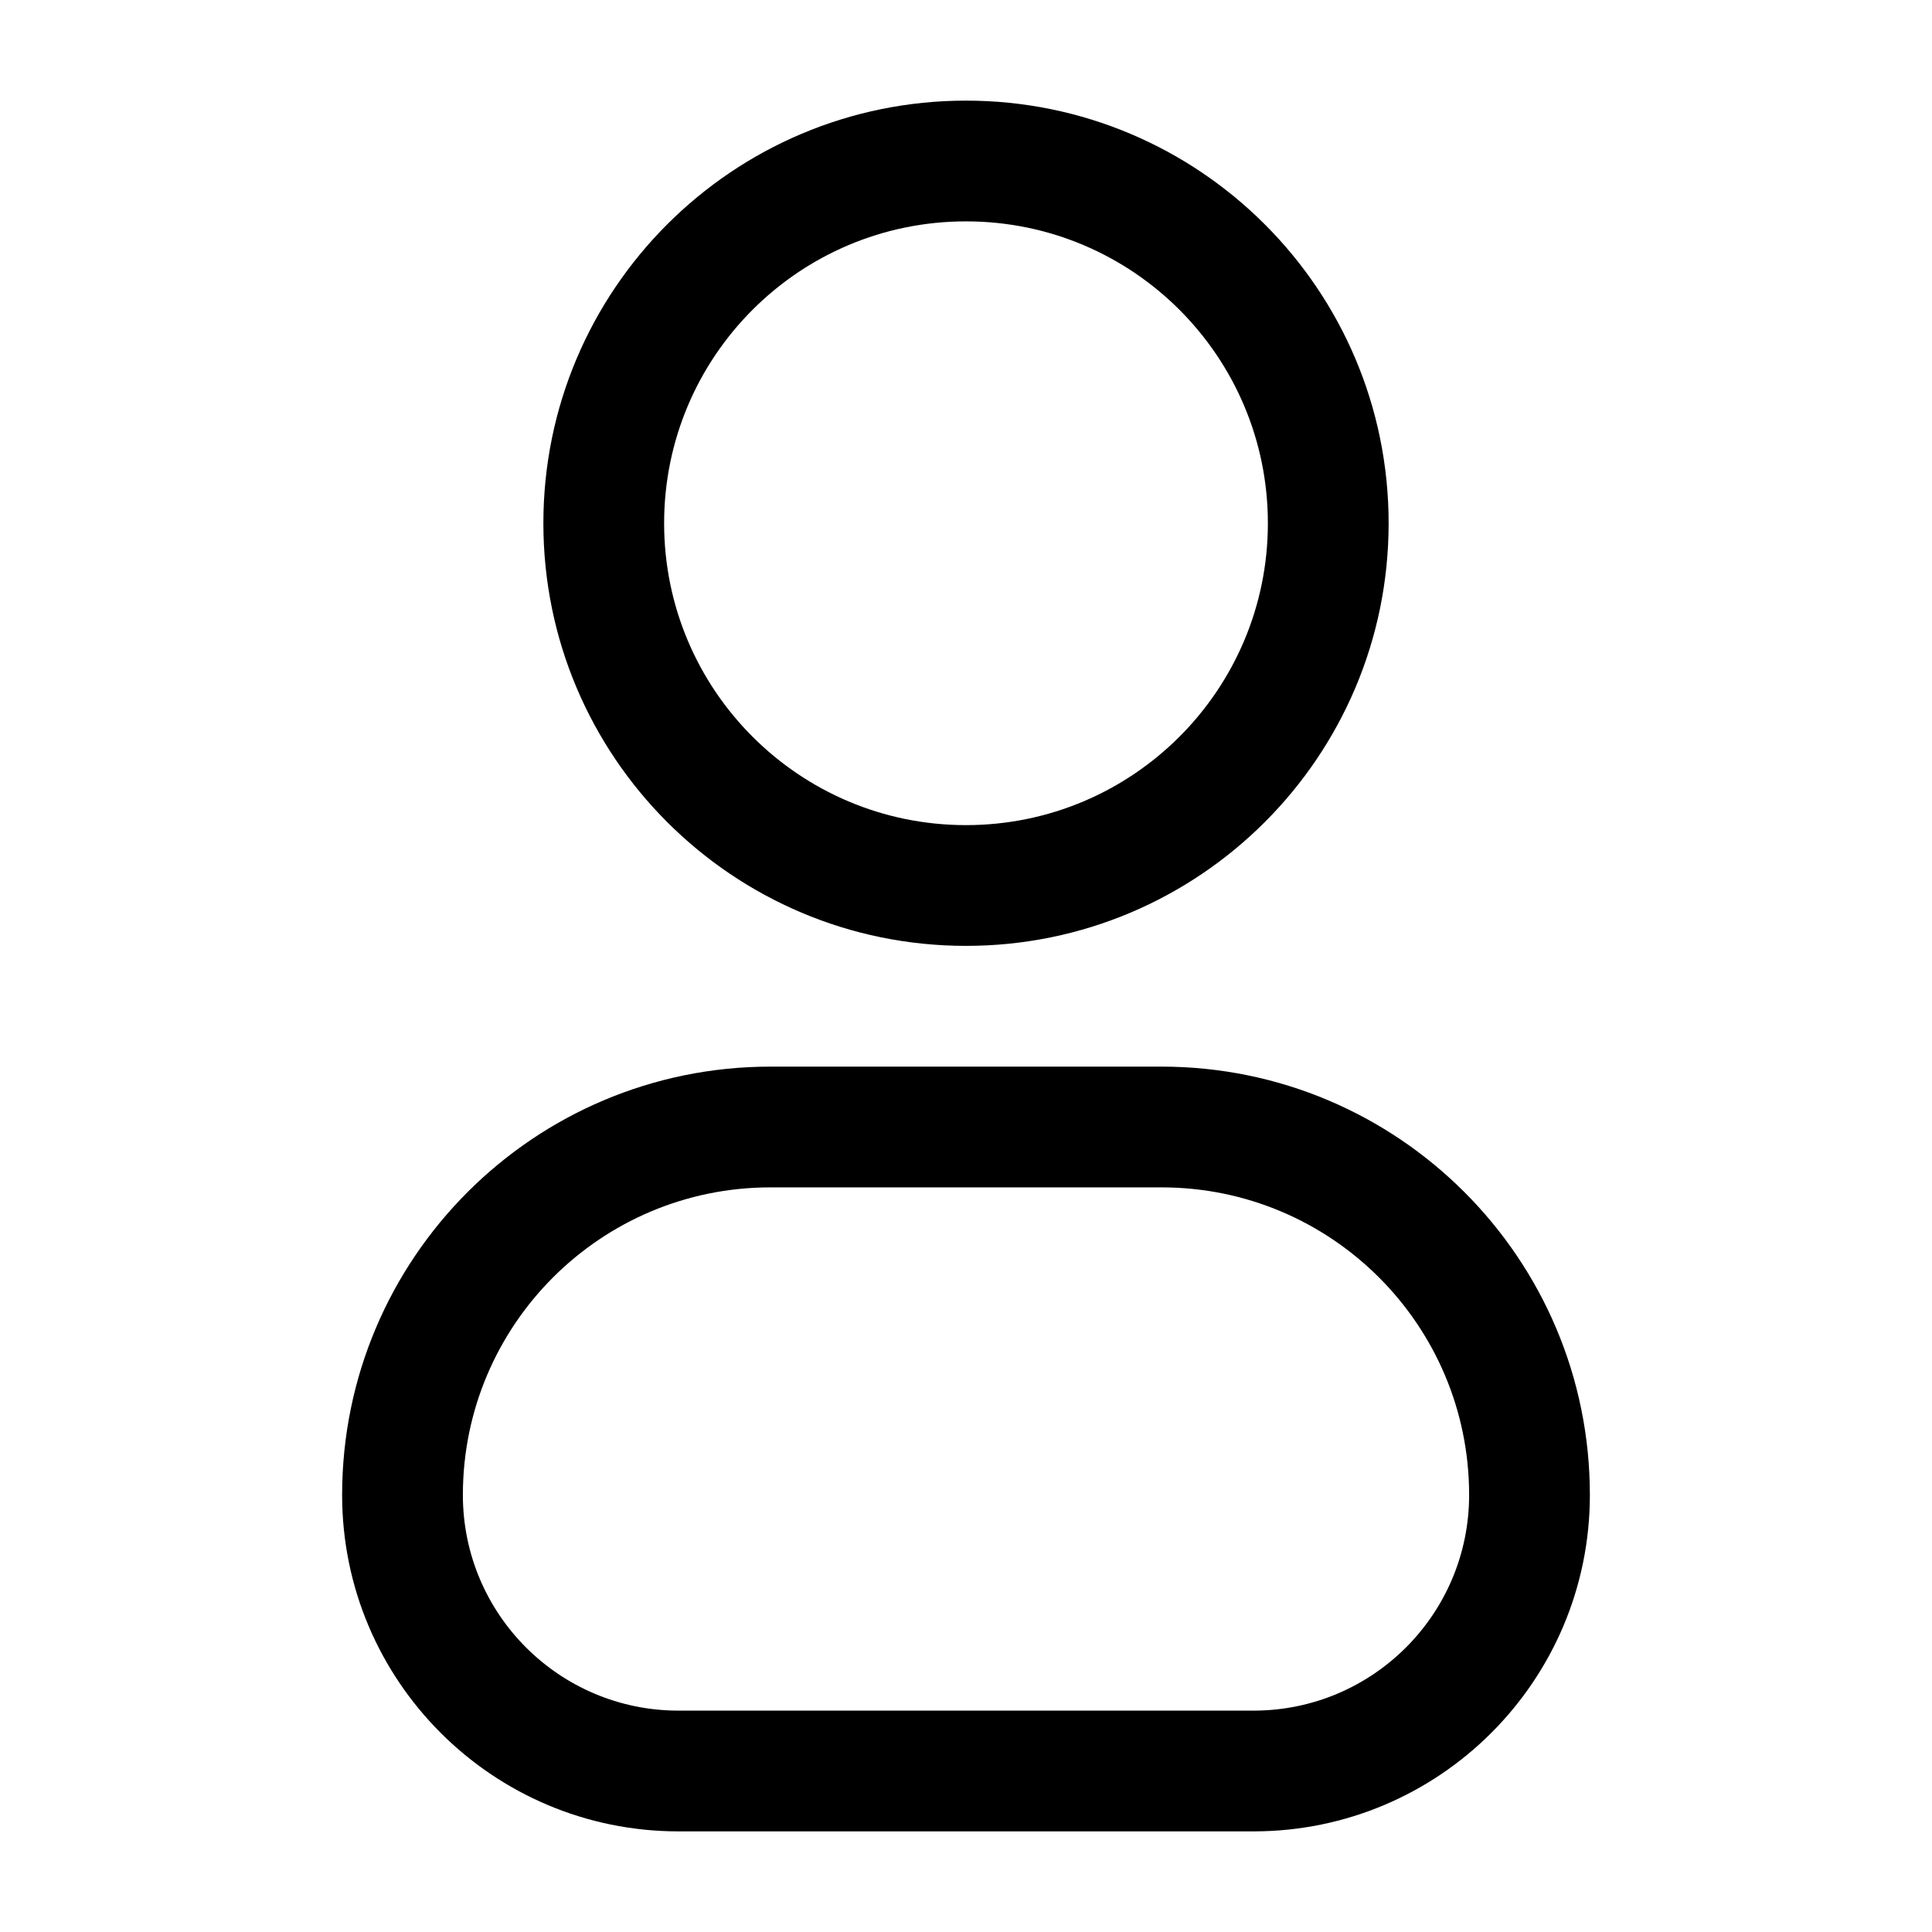
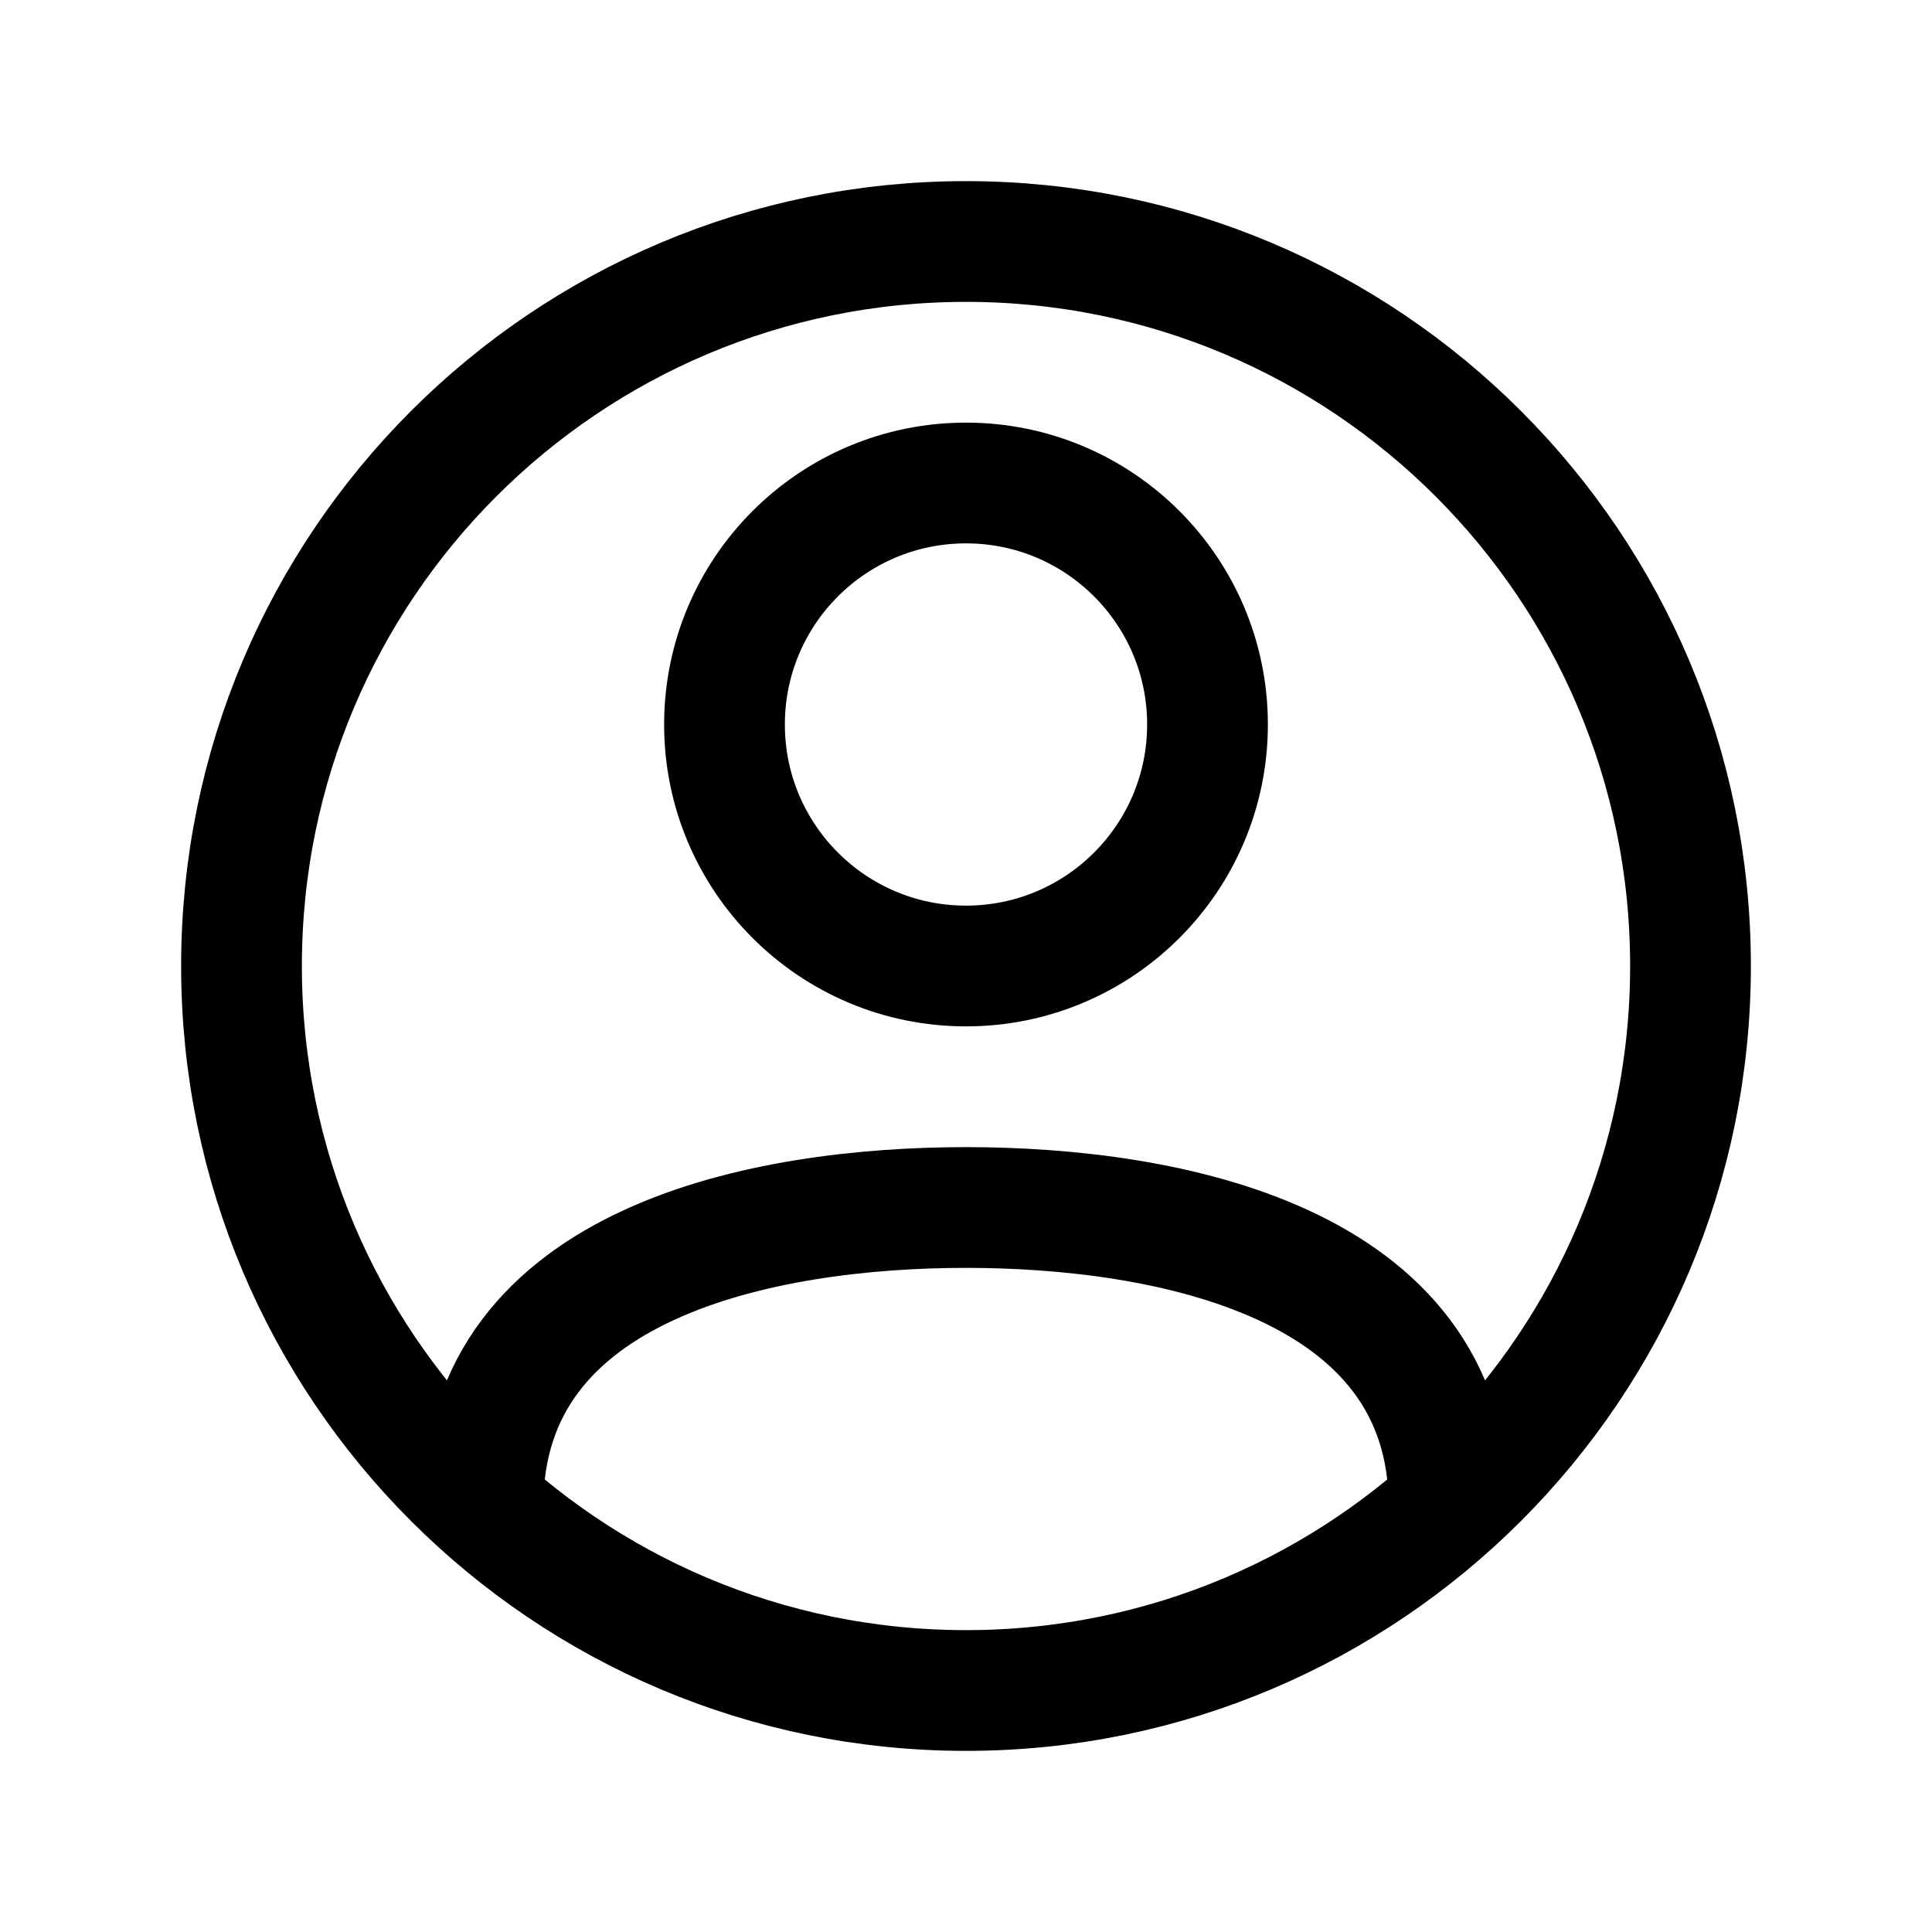
<svg xmlns="http://www.w3.org/2000/svg" width="800px" height="800px" viewBox="0 0 24 24" fill="none">
-   <g id="style=stroke">
-     <g id="profile">
-       <path id="vector (Stroke)" fill-rule="evenodd" clip-rule="evenodd" d="M12 2.75C9.929 2.75 8.25 4.429 8.25 6.5C8.25 8.571 9.929 10.25 12 10.25C14.071 10.25 15.75 8.571 15.75 6.5C15.75 4.429 14.071 2.75 12 2.75ZM6.75 6.5C6.75 3.6 9.101 1.25 12 1.25C14.899 1.25 17.25 3.6 17.25 6.5C17.25 9.399 14.899 11.75 12 11.75C9.101 11.75 6.75 9.399 6.75 6.5Z" fill="#000000" />
-       <path id="rec (Stroke)" fill-rule="evenodd" clip-rule="evenodd" d="M4.25 18.571C4.25 15.633 6.632 13.25 9.571 13.25H14.429C17.367 13.25 19.75 15.633 19.75 18.571C19.75 20.879 17.879 22.75 15.571 22.75H8.429C6.121 22.75 4.25 20.879 4.25 18.571ZM9.571 14.75C7.461 14.75 5.75 16.461 5.75 18.571C5.75 20.051 6.949 21.25 8.429 21.25H15.571C17.051 21.25 18.25 20.051 18.25 18.571C18.25 16.461 16.539 14.75 14.429 14.75H9.571Z" fill="#000000" />
-     </g>
-   </g>
+   <path d="M18 18.702C18 15.671 14.5 15 12 15C9.5 15 6 15.671 6 18.702M21 12C21 16.971 16.971 21 12 21C7.029 21 3 16.971 3 12C3 7.029 7.029 3 12 3C16.971 3 21 7.029 21 12ZM15 9C15 10.657 13.657 12 12 12C10.343 12 9 10.657 9 9C9 7.343 10.343 6 12 6C13.657 6 15 7.343 15 9Z" stroke="#000000" stroke-width="1.5" stroke-linecap="round" stroke-linejoin="round" />
</svg>
